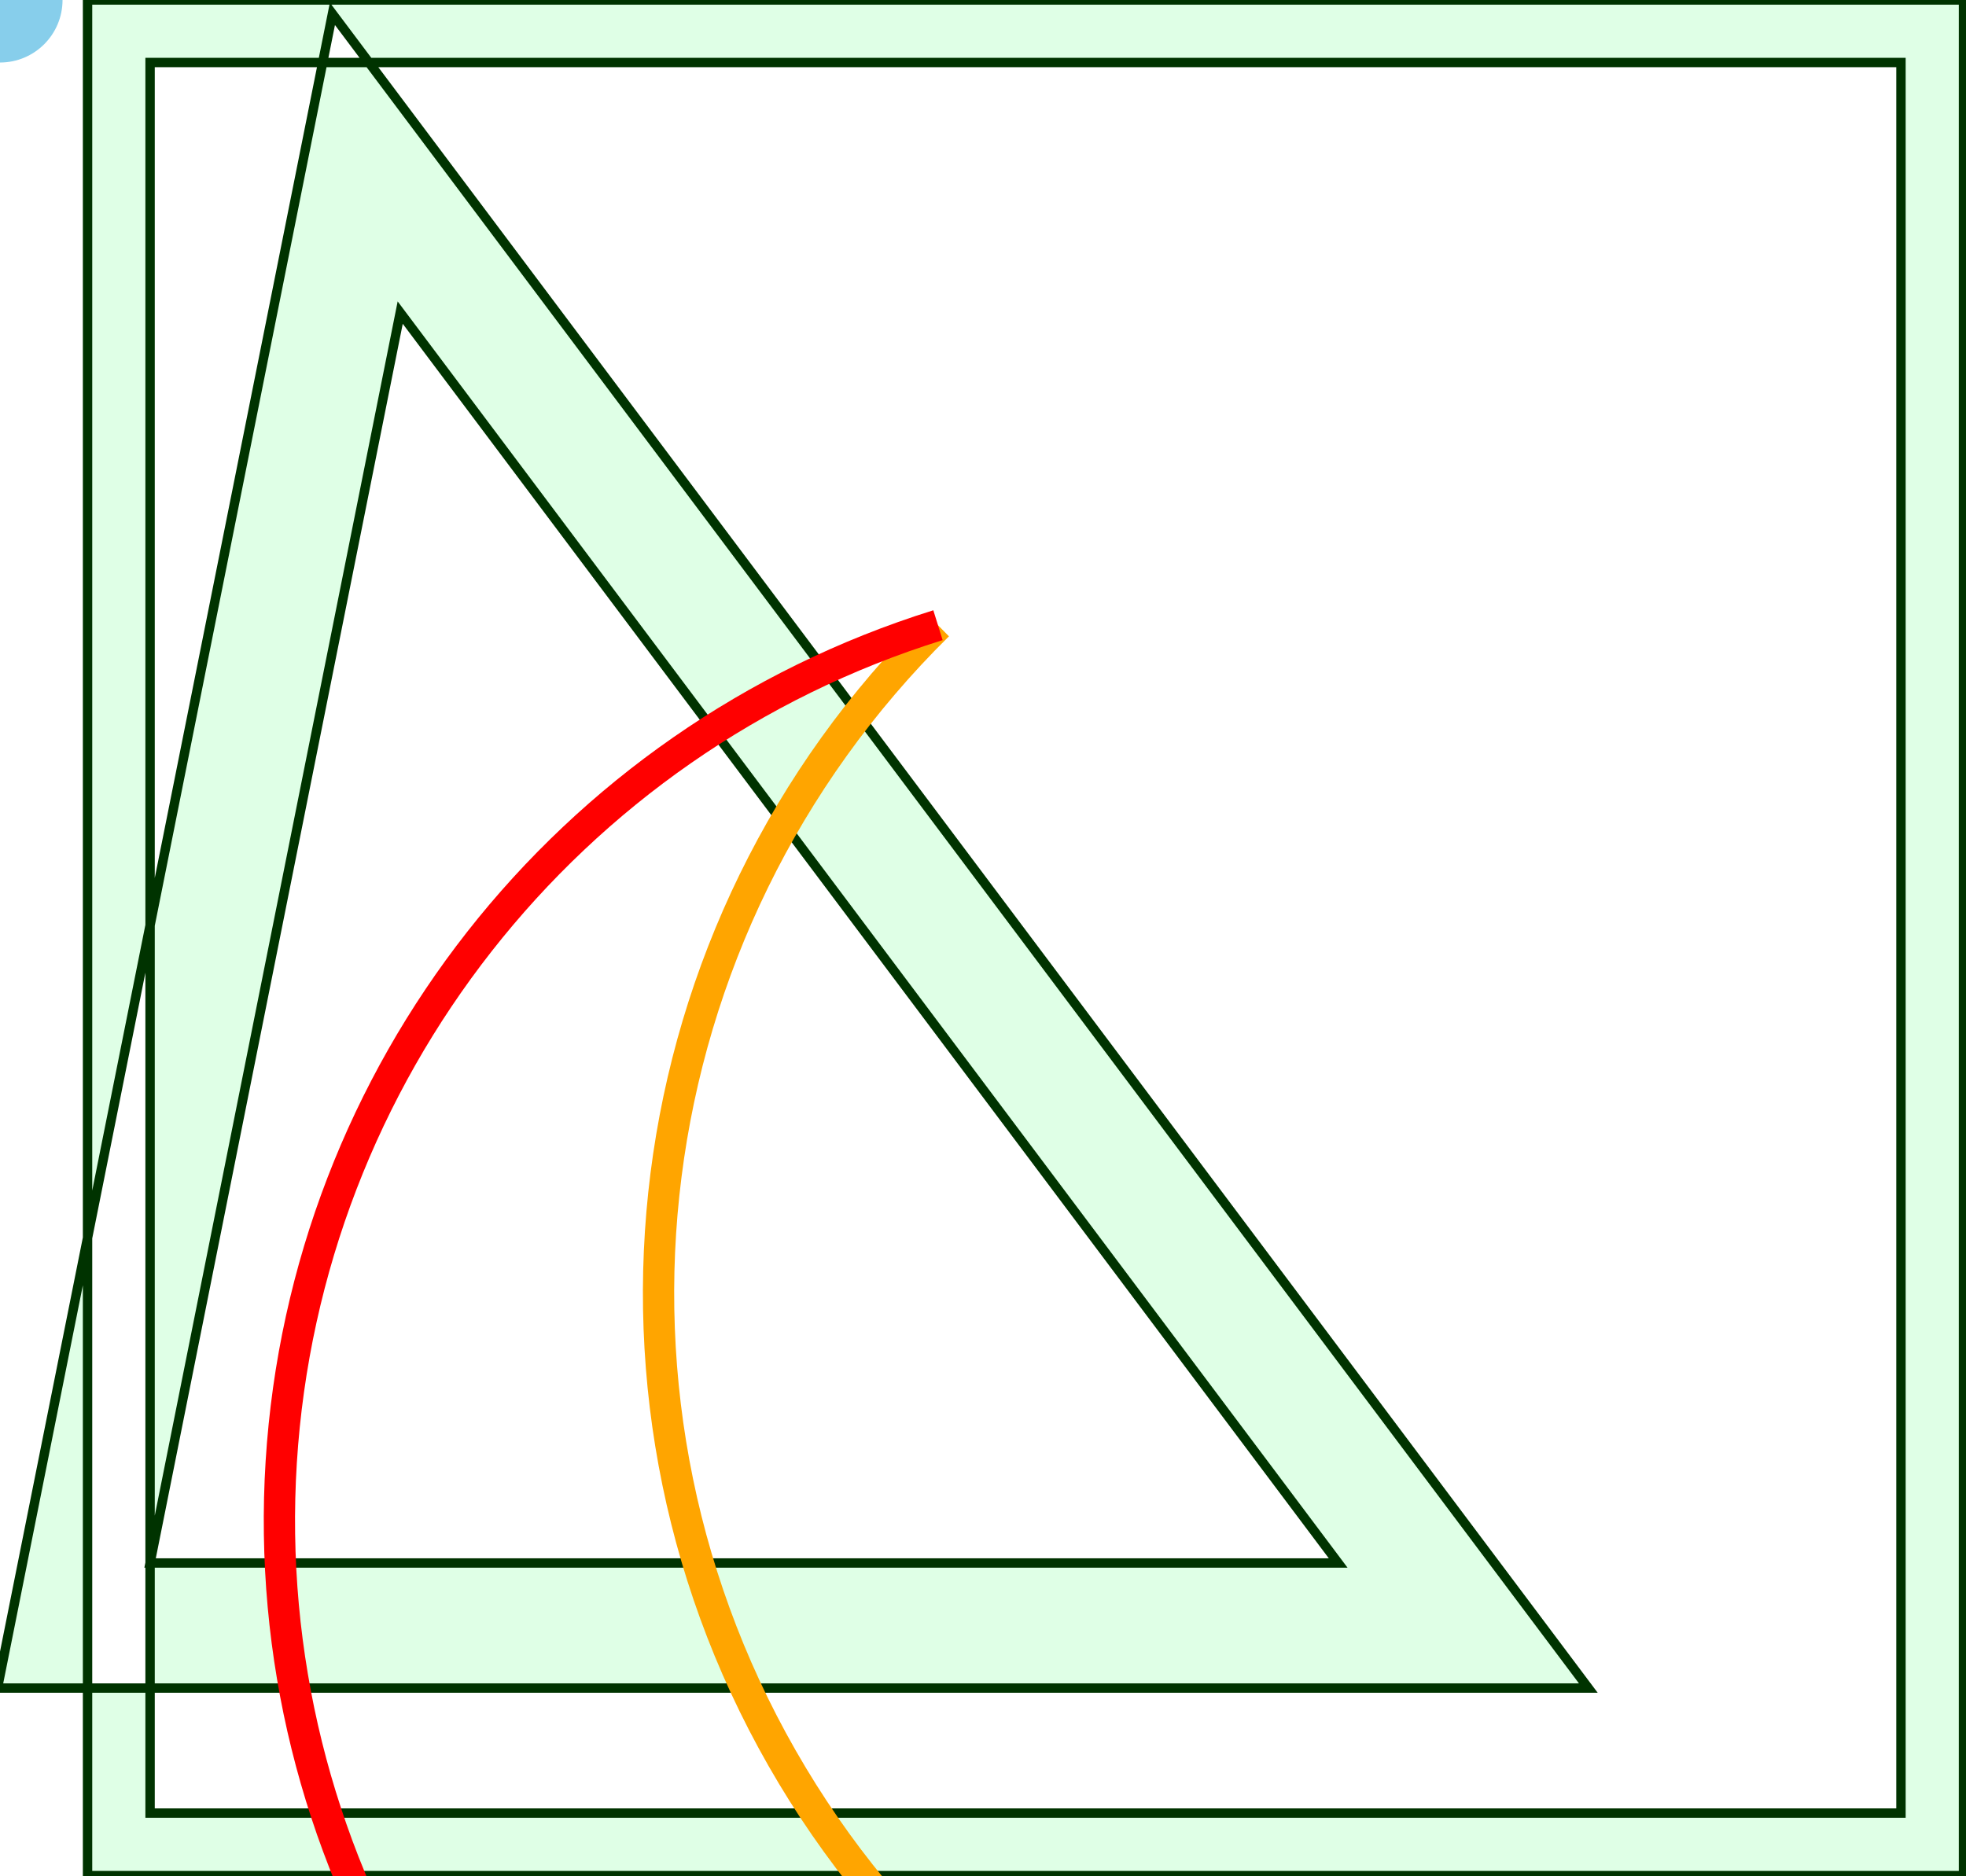
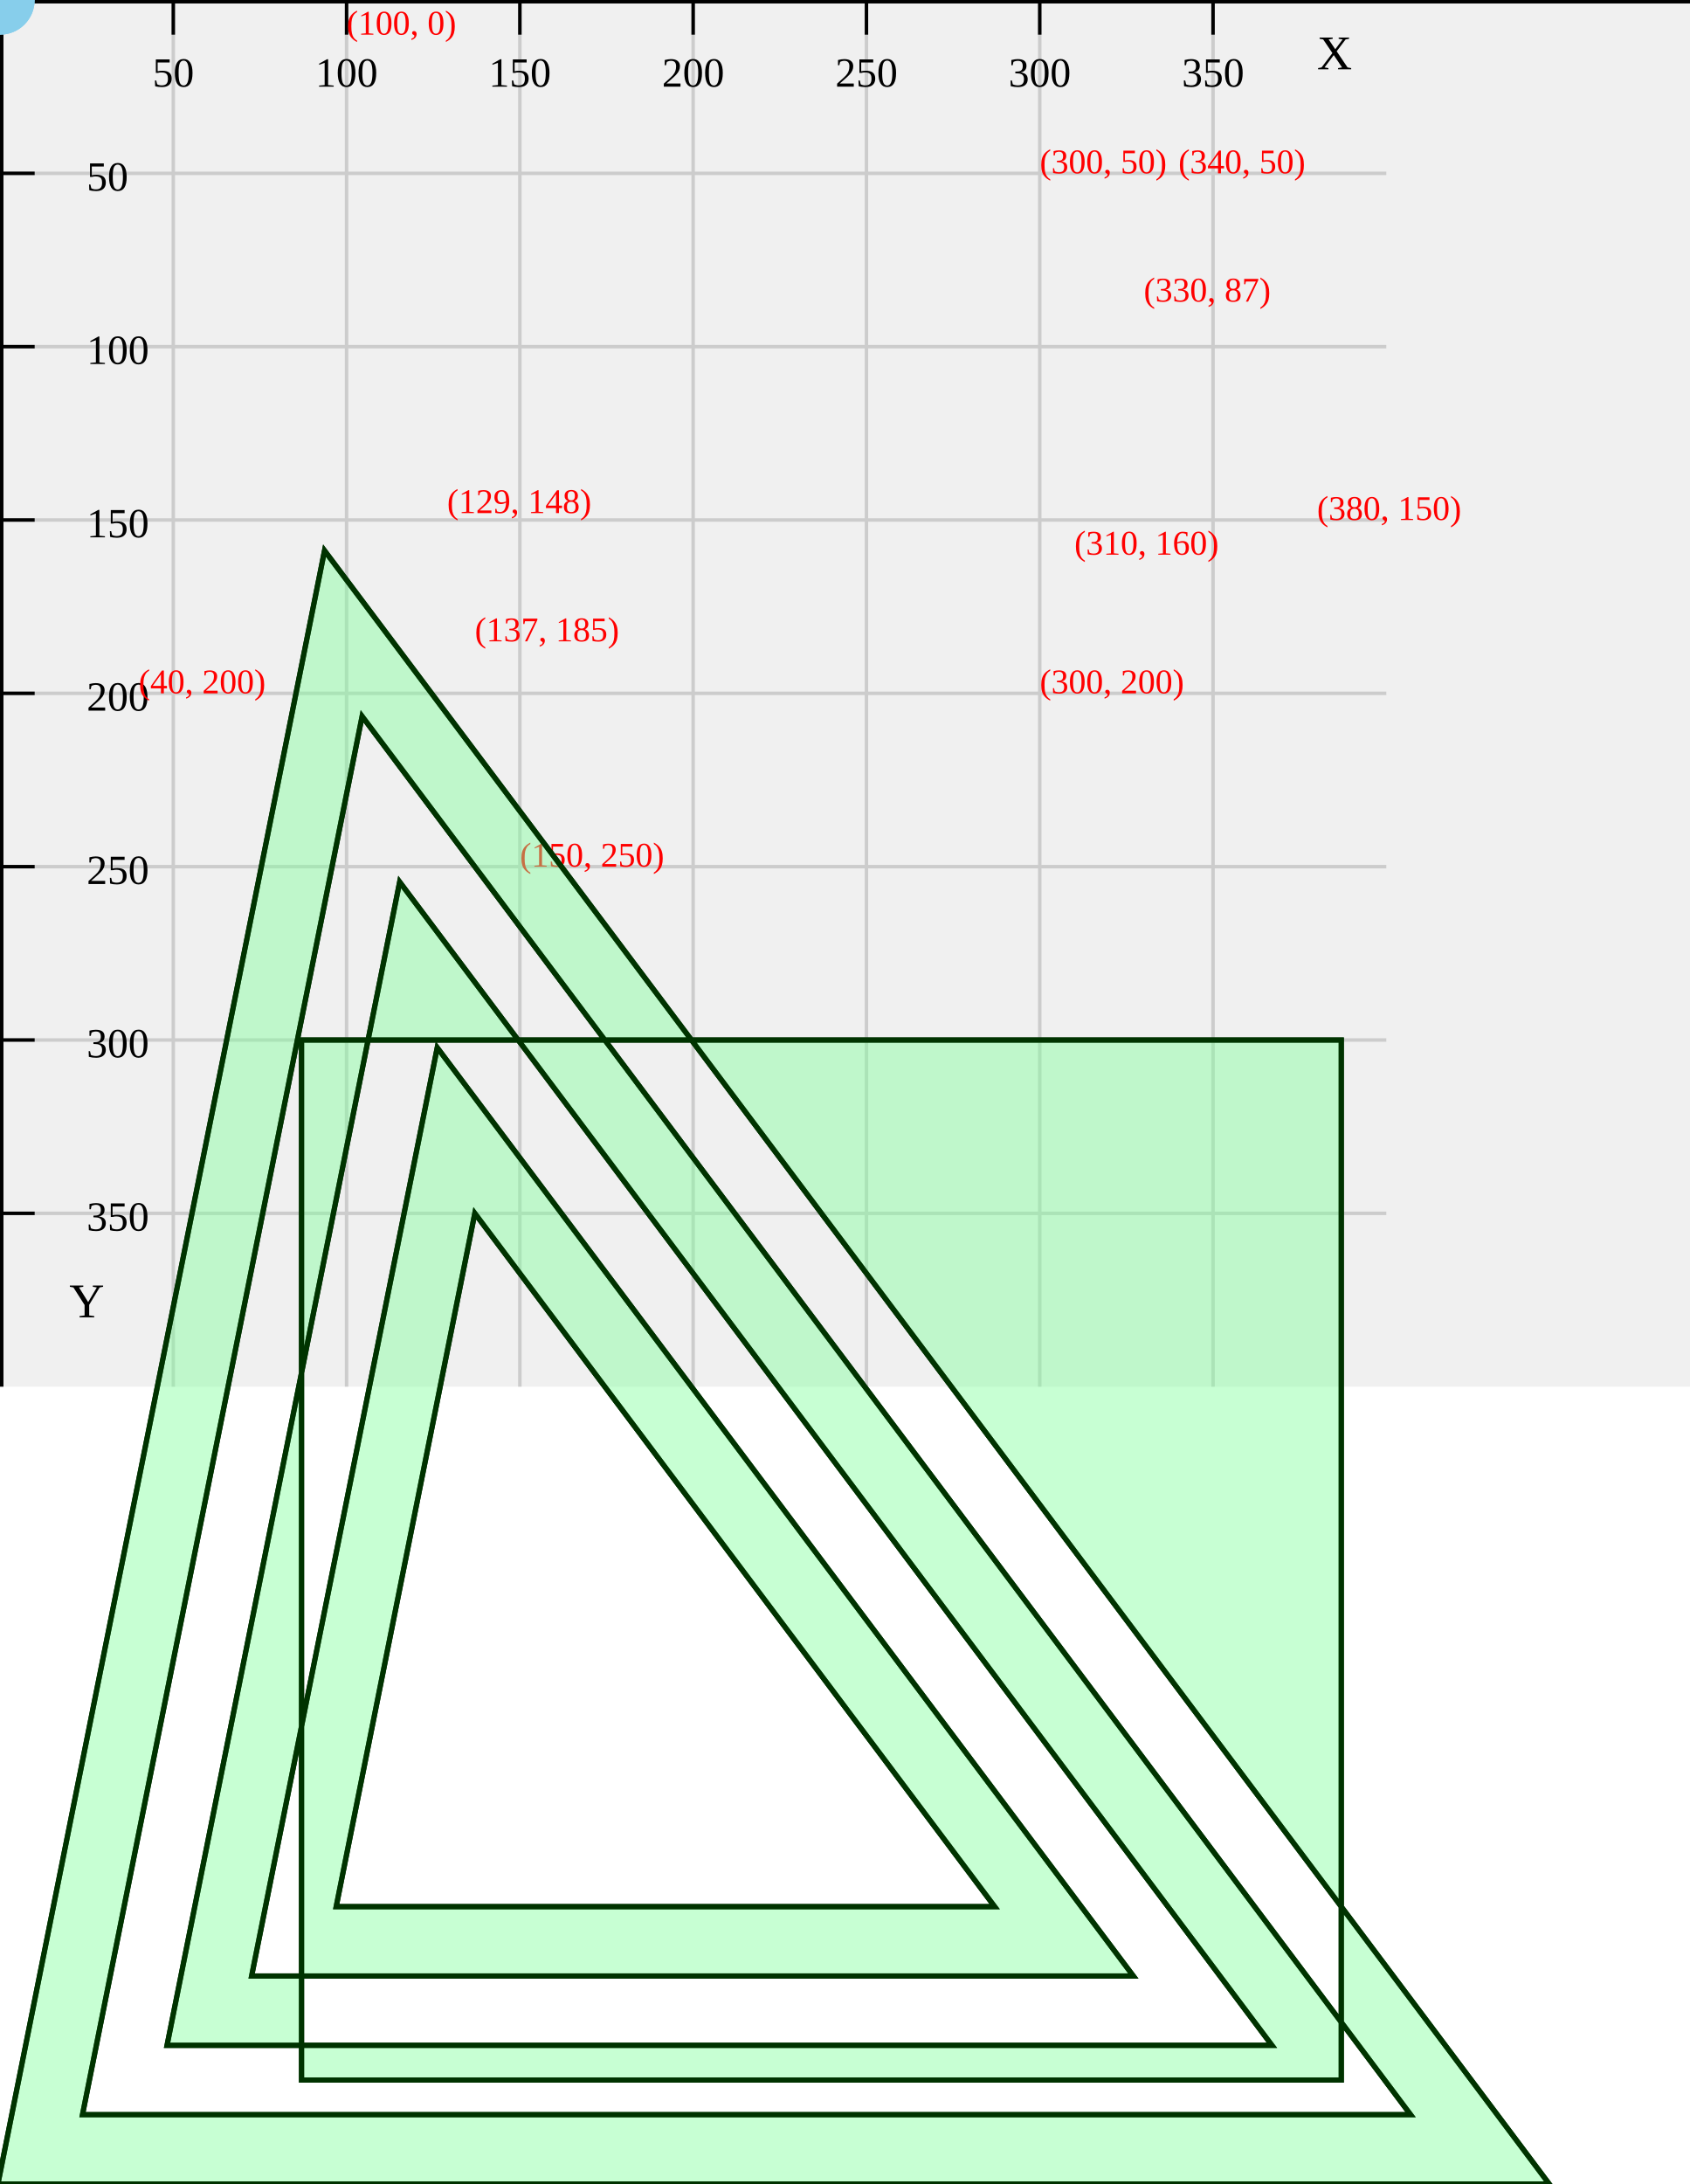
- <svg xmlns="http://www.w3.org/2000/svg" width="314.4px" height="300px" viewBox="0 0 314.4 300" version="1.1">
-   <path id="test" d=" M 64.00 50.00 L 214.00 250.00 L 24.00 250.00 z M 14.00 0.00 L 14.00 300.00 L 314.00 300.00 L 314.00 0.00 z M 254.00 270.00 L -0.40 270.00 L 53.16 2.21 z M 304.00 10.00 L 24.00 10.00 L 24.00 290.00 L 304.00 290.00 z" style="fill:#80FF9C; fill-opacity:0.25; fill-rule:evenodd; stroke:#003300; stroke-opacity:1.00; stroke-width:1.50;" />
-   <circle r="10" fill="skyblue">
+ <svg xmlns="http://www.w3.org/2000/svg" width="487.6px" height="630px" viewBox="0 0 487.6 630" version="1.1">
+   <svg width="500" height="400">
+     <rect width="100%" height="100%" fill="#f0f0f0" />
+     <path d="M50,0 V400 M100,0 V400 M150,0 V400 M200,0 V400 M250,0 V400 M300,0 V400 M350,0 V400" stroke="#ccc" stroke-width="1" fill="none" />
+     <path d="M0,50 H400 M0,100 H400 M0,150 H400 M0,200 H400 M0,250 H400 M0,300 H400 M0,350 H400" stroke="#ccc" stroke-width="1" fill="none" />
+     <line x1="0" y1="0" x2="500" y2="0" stroke="black" stroke-width="2" />
+     <line x1="0" y1="0" x2="0" y2="400" stroke="black" stroke-width="2" />
+     <g id="x-axis-ticks">
+       <line x1="50" y1="0" x2="50" y2="10" stroke="black" />
+       <text x="50" y="25" font-size="12" text-anchor="middle">50</text>
+       <line x1="100" y1="0" x2="100" y2="10" stroke="black" />
+       <text x="100" y="25" font-size="12" text-anchor="middle">100</text>
+       <line x1="150" y1="0" x2="150" y2="10" stroke="black" />
+       <text x="150" y="25" font-size="12" text-anchor="middle">150</text>
+       <line x1="200" y1="0" x2="200" y2="10" stroke="black" />
+       <text x="200" y="25" font-size="12" text-anchor="middle">200</text>
+       <line x1="250" y1="0" x2="250" y2="10" stroke="black" />
+       <text x="250" y="25" font-size="12" text-anchor="middle">250</text>
+       <line x1="300" y1="0" x2="300" y2="10" stroke="black" />
+       <text x="300" y="25" font-size="12" text-anchor="middle">300</text>
+       <line x1="350" y1="0" x2="350" y2="10" stroke="black" />
+       <text x="350" y="25" font-size="12" text-anchor="middle">350</text>
+     </g>
+     <g id="y-axis-ticks">
+       <line x1="0" y1="50" x2="10" y2="50" stroke="black" />
+       <text x="25" y="55" font-size="12" text-anchor="start">50</text>
+       <line x1="0" y1="100" x2="10" y2="100" stroke="black" />
+       <text x="25" y="105" font-size="12" text-anchor="start">100</text>
+       <line x1="0" y1="150" x2="10" y2="150" stroke="black" />
+       <text x="25" y="155" font-size="12" text-anchor="start">150</text>
+       <line x1="0" y1="200" x2="10" y2="200" stroke="black" />
+       <text x="25" y="205" font-size="12" text-anchor="start">200</text>
+       <line x1="0" y1="250" x2="10" y2="250" stroke="black" />
+       <text x="25" y="255" font-size="12" text-anchor="start">250</text>
+       <line x1="0" y1="300" x2="10" y2="300" stroke="black" />
+       <text x="25" y="305" font-size="12" text-anchor="start">300</text>
+       <line x1="0" y1="350" x2="10" y2="350" stroke="black" />
+       <text x="25" y="355" font-size="12" text-anchor="start">350</text>
+     </g>
+     <text x="380" y="20" font-size="14" fill="black">X</text>
+     <text x="20" y="380" font-size="14" fill="black">Y</text>
+     <text x="310" y="160" font-size="10" fill="red">(310, 160)</text>
+     <text x="300" y="200" font-size="10" fill="red">(300, 200)</text>
+     <text x="150" y="250" font-size="10" fill="red">(150, 250)</text>
+     <text x="137" y="185" font-size="10" fill="red">(137, 185)</text>
+     <text x="100" y="10" font-size="10" fill="red">(100, 0)</text>
+     <text x="340" y="50" font-size="10" fill="red">(340, 50)</text>
+     <text x="330" y="87" font-size="10" fill="red">(330, 87)</text>
+     <text x="300" y="50" font-size="10" fill="red">(300, 50)</text>
+     <text x="129" y="148" font-size="10" fill="red">(129, 148)</text>
+     <text x="40" y="200" font-size="10" fill="red">(40, 200)</text>
+     <text x="380" y="150" font-size="10" fill="red">(380, 150)</text>
+   </svg>
+   <path id="test" d=" M 137.00 350.00 L 287.00 550.00 L 97.00 550.00 z M 87.00 300.00 L 87.00 600.00 L 387.00 600.00 L 387.00 300.00 z M 327.00 570.00 L 72.60 570.00 L 126.16 302.21 z M 367.00 590.00 L 48.20 590.00 L 115.32 254.42 z M 407.00 610.00 L 23.80 610.00 L 104.48 206.63 z M 447.00 630.00 L -0.60 630.00 L 93.64 158.84 z" style="fill:#80FF9C; fill-opacity:0.25; fill-rule:evenodd; stroke:#003300; stroke-opacity:1.00; stroke-width:1.50;" />
+ 
+ "
+  <circle r="10" fill="skyblue">
    <animateMotion dur="10s" repeatCount="indefinite">
      <mpath href="#test" />
    </animateMotion>
-   </circle>
-   <svg height="500" width="700" viewBox="0 0 100 100">
-     <path d="M10,20 A 30,30 0 0,0 40,70" style="stroke:#FFA500; stroke-width:1; fill:none" />
-     <path d="M10,20 A 30,30 0 1 0 40,70" style="stroke: #FF0000; stroke-width:1; fill:none" />
-     <path d="M10,20 A 30,30 0 0 0 40,70 A 30,30 0 1 1 10,20" style="stroke: #FFA500; stroke-width:1; fill:#FFD700" transform="translate(70,0)" />
-   </svg>
- </svg>
+   </circle> "  
+ 
+   <path id="test" d=" M 137.00 350.00 L 287.00 550.00 L 97.00 550.00 z M 87.00 300.00 L 87.00 600.00 L 387.00 600.00 L 387.00 300.00 z M 327.00 570.00 L 72.60 570.00 L 126.16 302.21 z M 367.00 590.00 L 48.20 590.00 L 115.32 254.42 z M 407.00 610.00 L 23.80 610.00 L 104.48 206.63 z M 447.00 630.00 L -0.60 630.00 L 93.64 158.84 z" style="fill:#80FF9C; fill-opacity:0.25; fill-rule:evenodd; stroke:#003300; stroke-opacity:1.00; stroke-width:1.50;" />
+ 
+ "
+  <circle r="10" fill="skyblue">
+     <animateMotion dur="10s" repeatCount="indefinite">
+       <mpath href="#test" />
+     </animateMotion>
+   </circle> "  
+ 
+  </svg>
